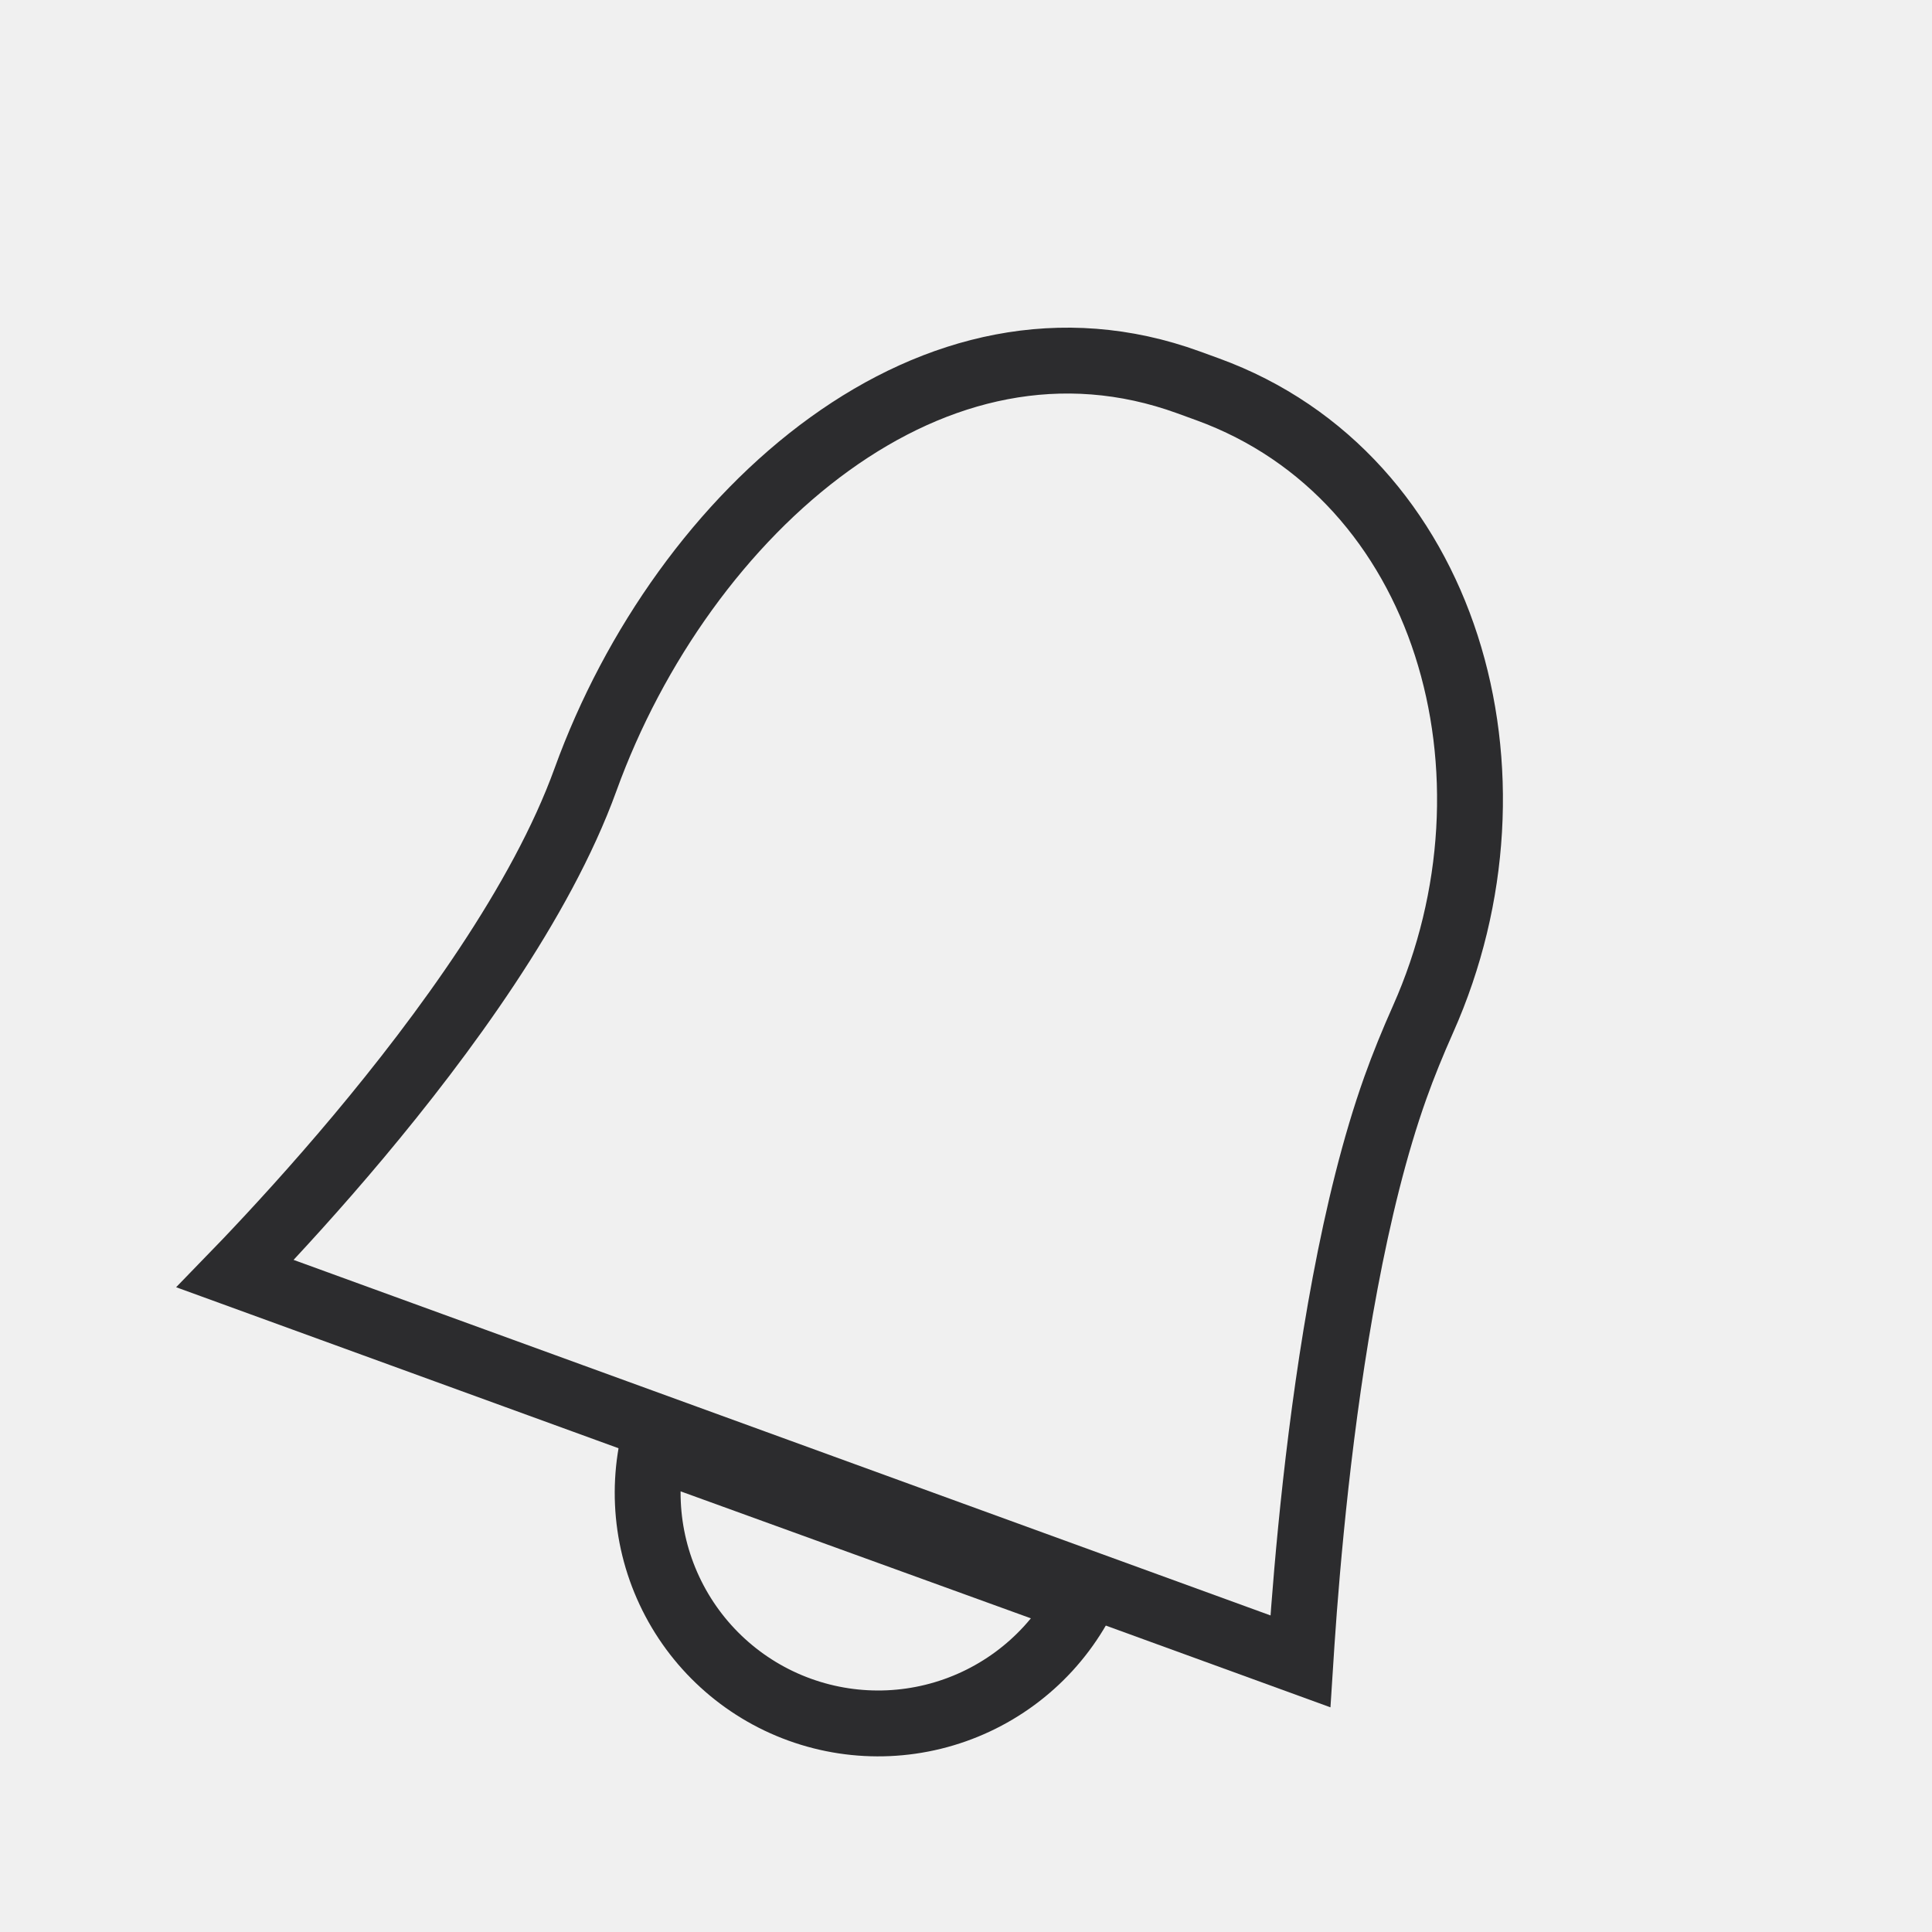
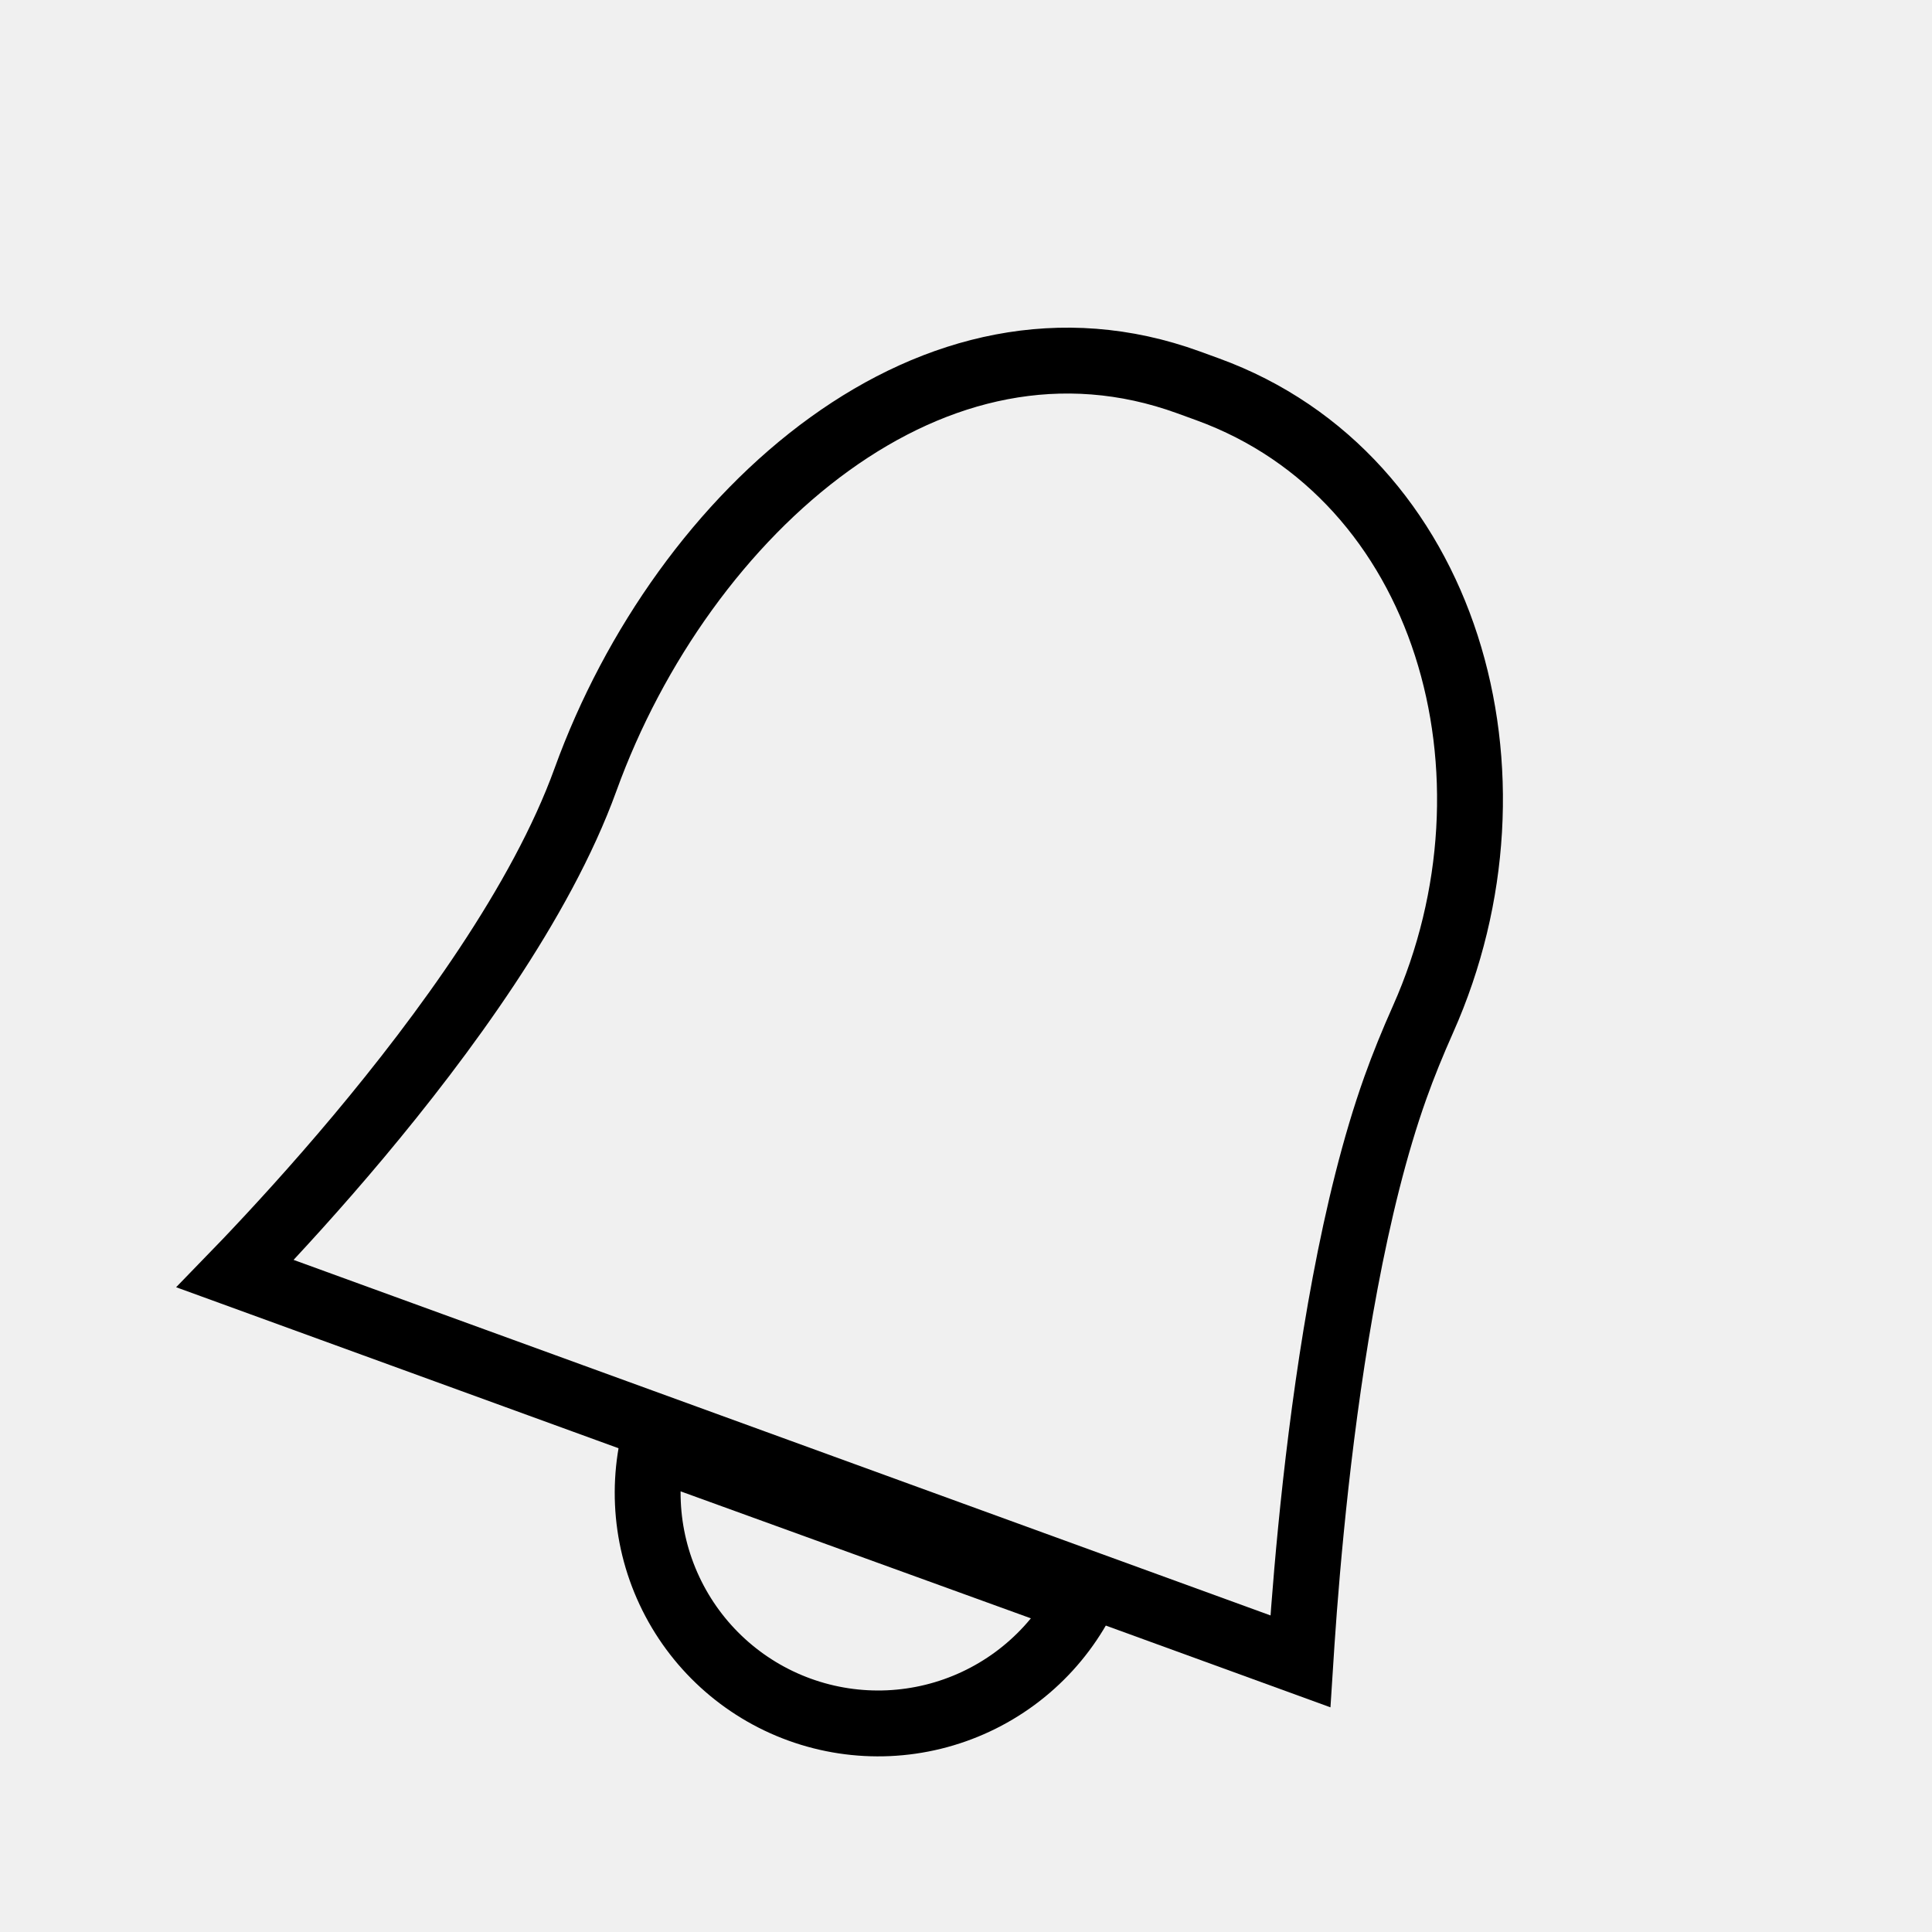
<svg xmlns="http://www.w3.org/2000/svg" width="44" height="44" viewBox="0 0 44 44" fill="none">
-   <path d="M27.065 8.707L27.505 8.867C32.977 10.86 34.889 17.65 32.408 23.214C32.174 23.74 31.961 24.261 31.78 24.769C30.832 27.424 30.281 30.963 29.965 33.797C29.807 35.223 29.706 36.486 29.645 37.393C29.634 37.552 29.627 37.701 29.618 37.837L5.353 29.006C5.437 28.919 5.527 28.829 5.621 28.731C6.287 28.031 7.198 27.041 8.169 25.882C10.093 23.584 12.325 20.546 13.334 17.756C14.44 14.7 16.443 11.88 18.895 10.111C21.334 8.352 24.175 7.656 27.065 8.707Z" stroke="#2C2C2E" stroke-width="1.5" />
-   <mask id="path-2-inside-1_212_1619" fill="white">
-     <path d="M25.641 36.045C25.099 37.541 23.984 38.76 22.543 39.434C21.102 40.109 19.451 40.183 17.955 39.641C16.459 39.099 15.24 37.984 14.566 36.543C13.891 35.102 13.817 33.452 14.359 31.955L20 34L25.641 36.045Z" />
-   </mask>
-   <path d="M25.641 36.045C25.099 37.541 23.984 38.76 22.543 39.434C21.102 40.109 19.451 40.183 17.955 39.641C16.459 39.099 15.24 37.984 14.566 36.543C13.891 35.102 13.817 33.452 14.359 31.955L20 34L25.641 36.045Z" stroke="#2C2C2E" stroke-width="3" mask="url(#path-2-inside-1_212_1619)" />
+   <defs>
+     <clipPath id="clip-path-highlight">
+       <path d="M25.641 36.045C25.099 37.541 23.984 38.76 22.543 39.434C21.102 40.109 19.451 40.183 17.955 39.641C16.459 39.099 15.24 37.984 14.566 36.543C13.891 35.102 13.817 33.452 14.359 31.955L20 34L25.641 36.045Z" />
+     </clipPath>
+   </defs>
+   <path d="M27.065 8.707L27.505 8.867C32.977 10.86 34.889 17.65 32.408 23.214C32.174 23.74 31.961 24.261 31.78 24.769C30.832 27.424 30.281 30.963 29.965 33.797C29.807 35.223 29.706 36.486 29.645 37.393C29.634 37.552 29.627 37.701 29.618 37.837L5.353 29.006C5.437 28.919 5.527 28.829 5.621 28.731C6.287 28.031 7.198 27.041 8.169 25.882C10.093 23.584 12.325 20.546 13.334 17.756C14.44 14.7 16.443 11.88 18.895 10.111C21.334 8.352 24.175 7.656 27.065 8.707Z" stroke="currentColor" stroke-width="1.5" />
+   <path d="M25.641 36.045C25.099 37.541 23.984 38.76 22.543 39.434C21.102 40.109 19.451 40.183 17.955 39.641C16.459 39.099 15.24 37.984 14.566 36.543C13.891 35.102 13.817 33.452 14.359 31.955L20 34L25.641 36.045Z" stroke="currentColor" stroke-width="3" clip-path="url(#clip-path-highlight)" />
</svg>
